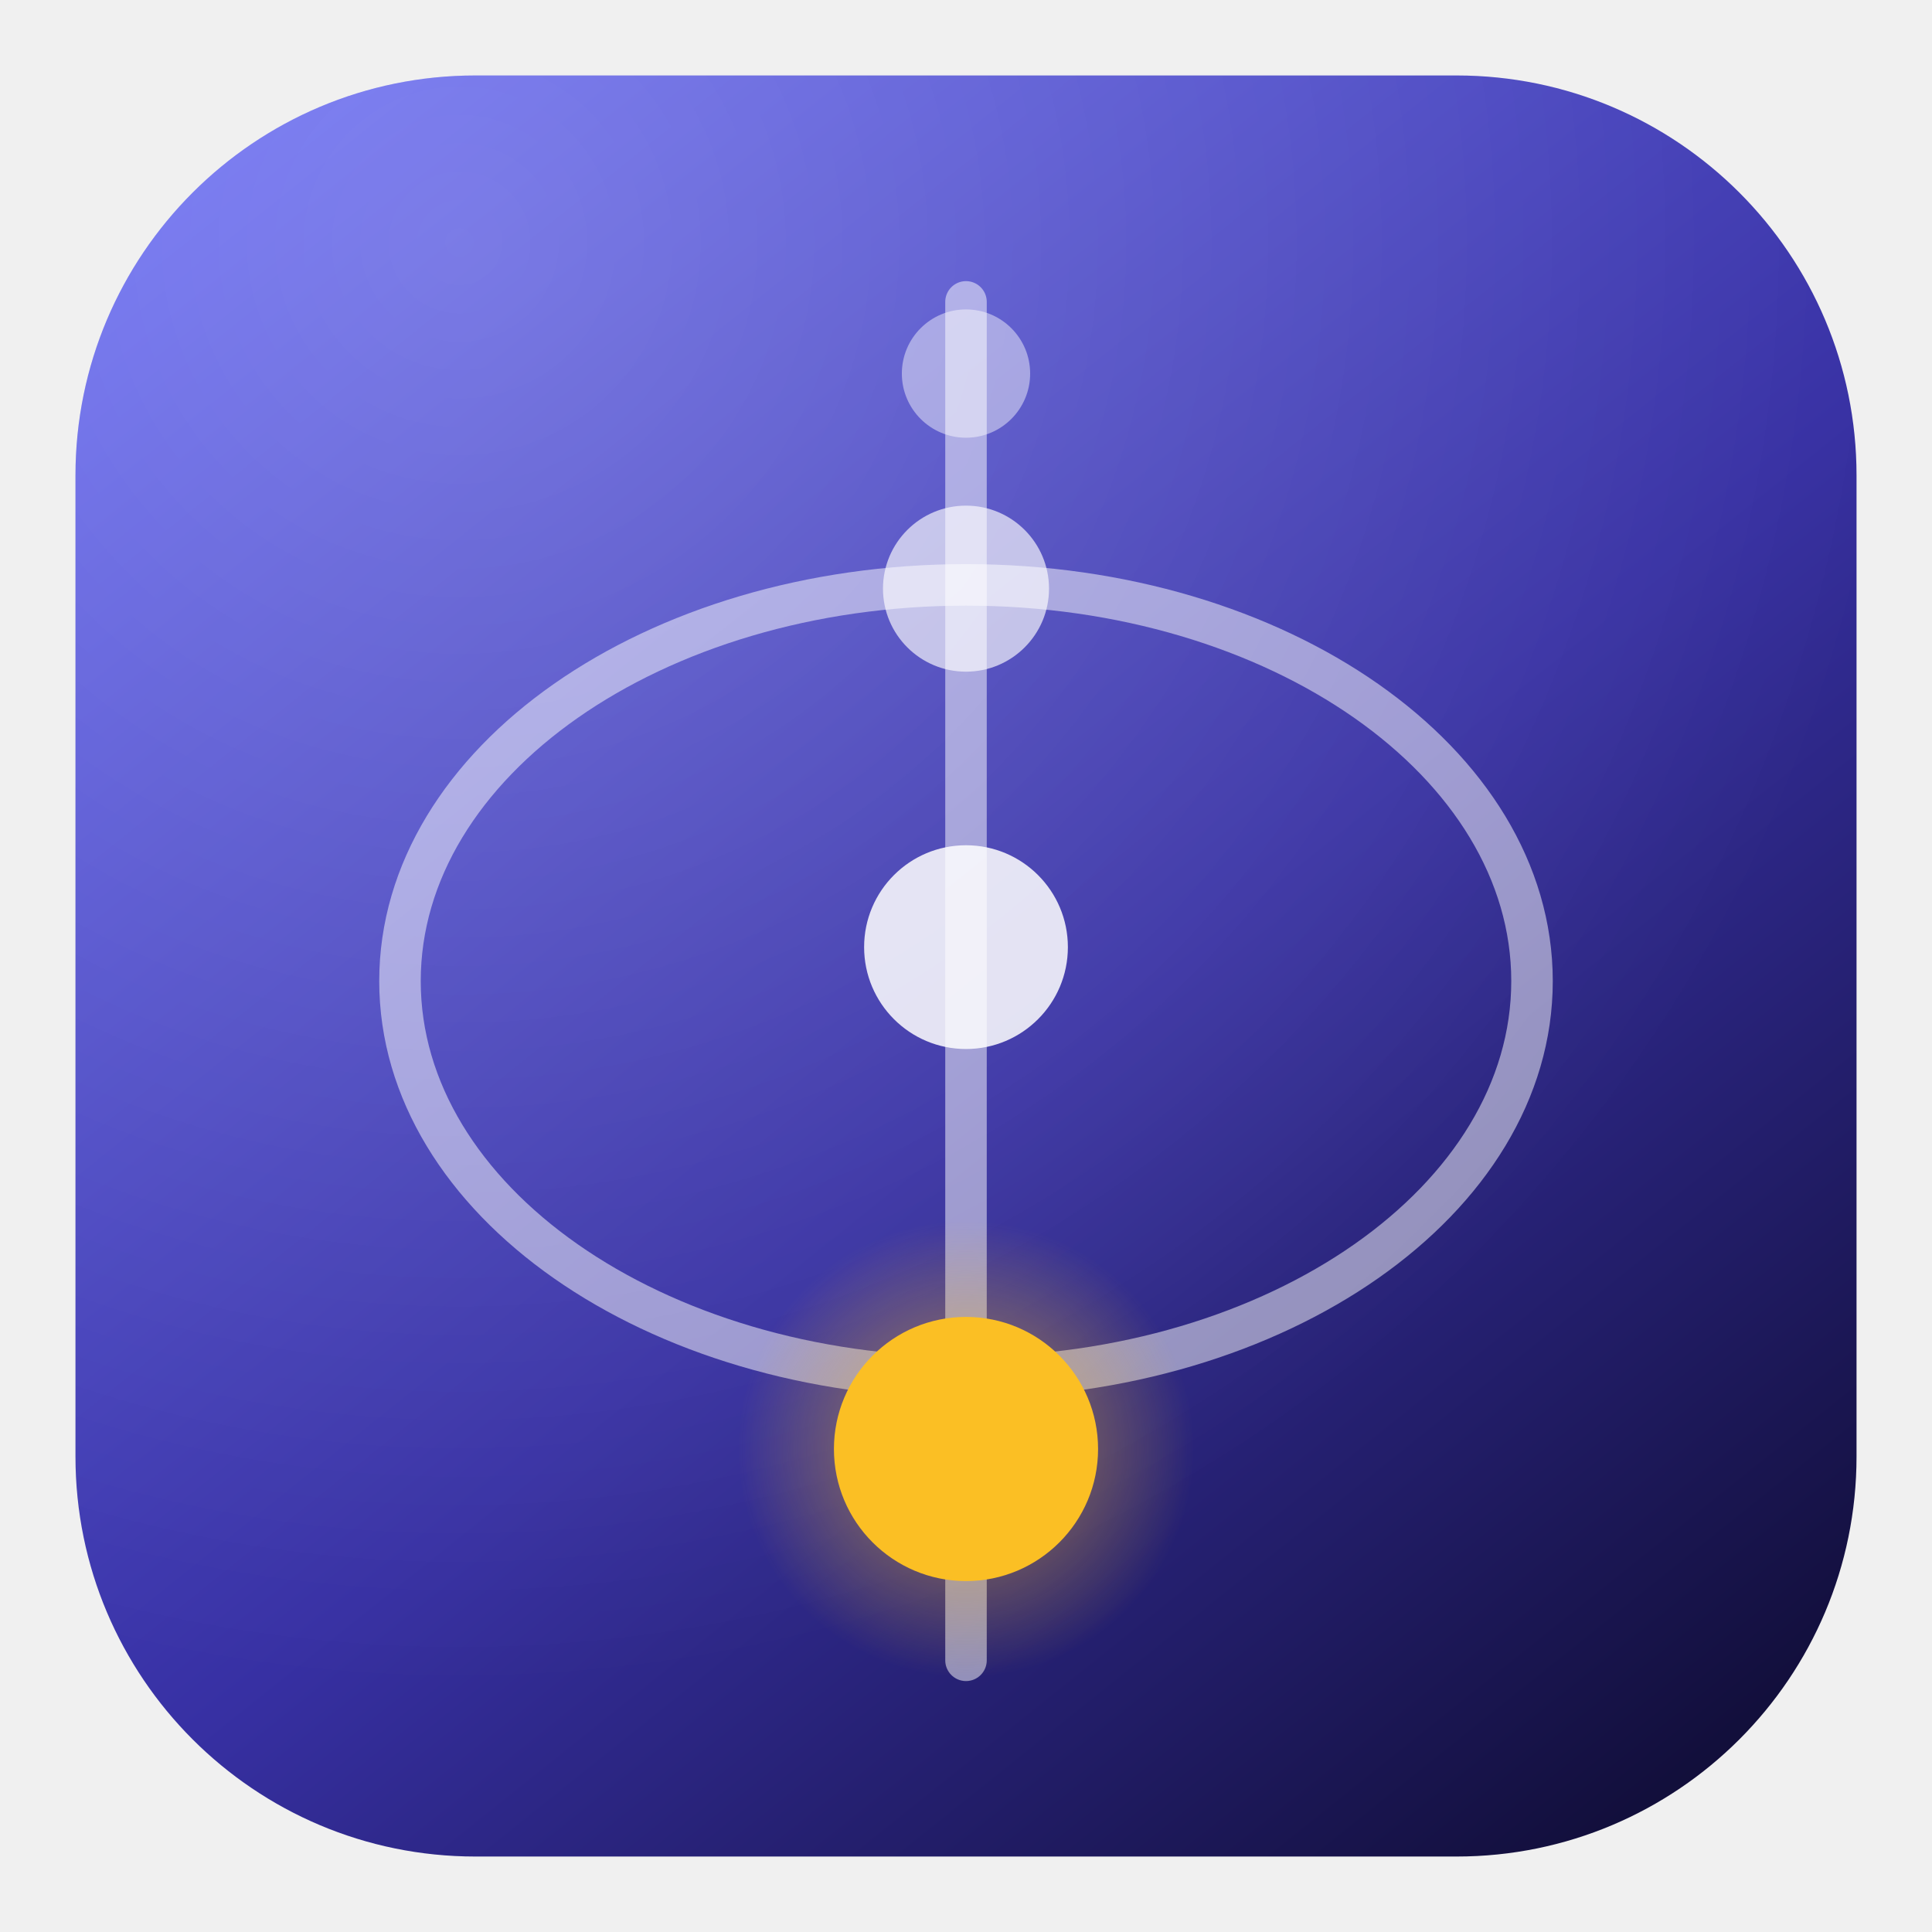
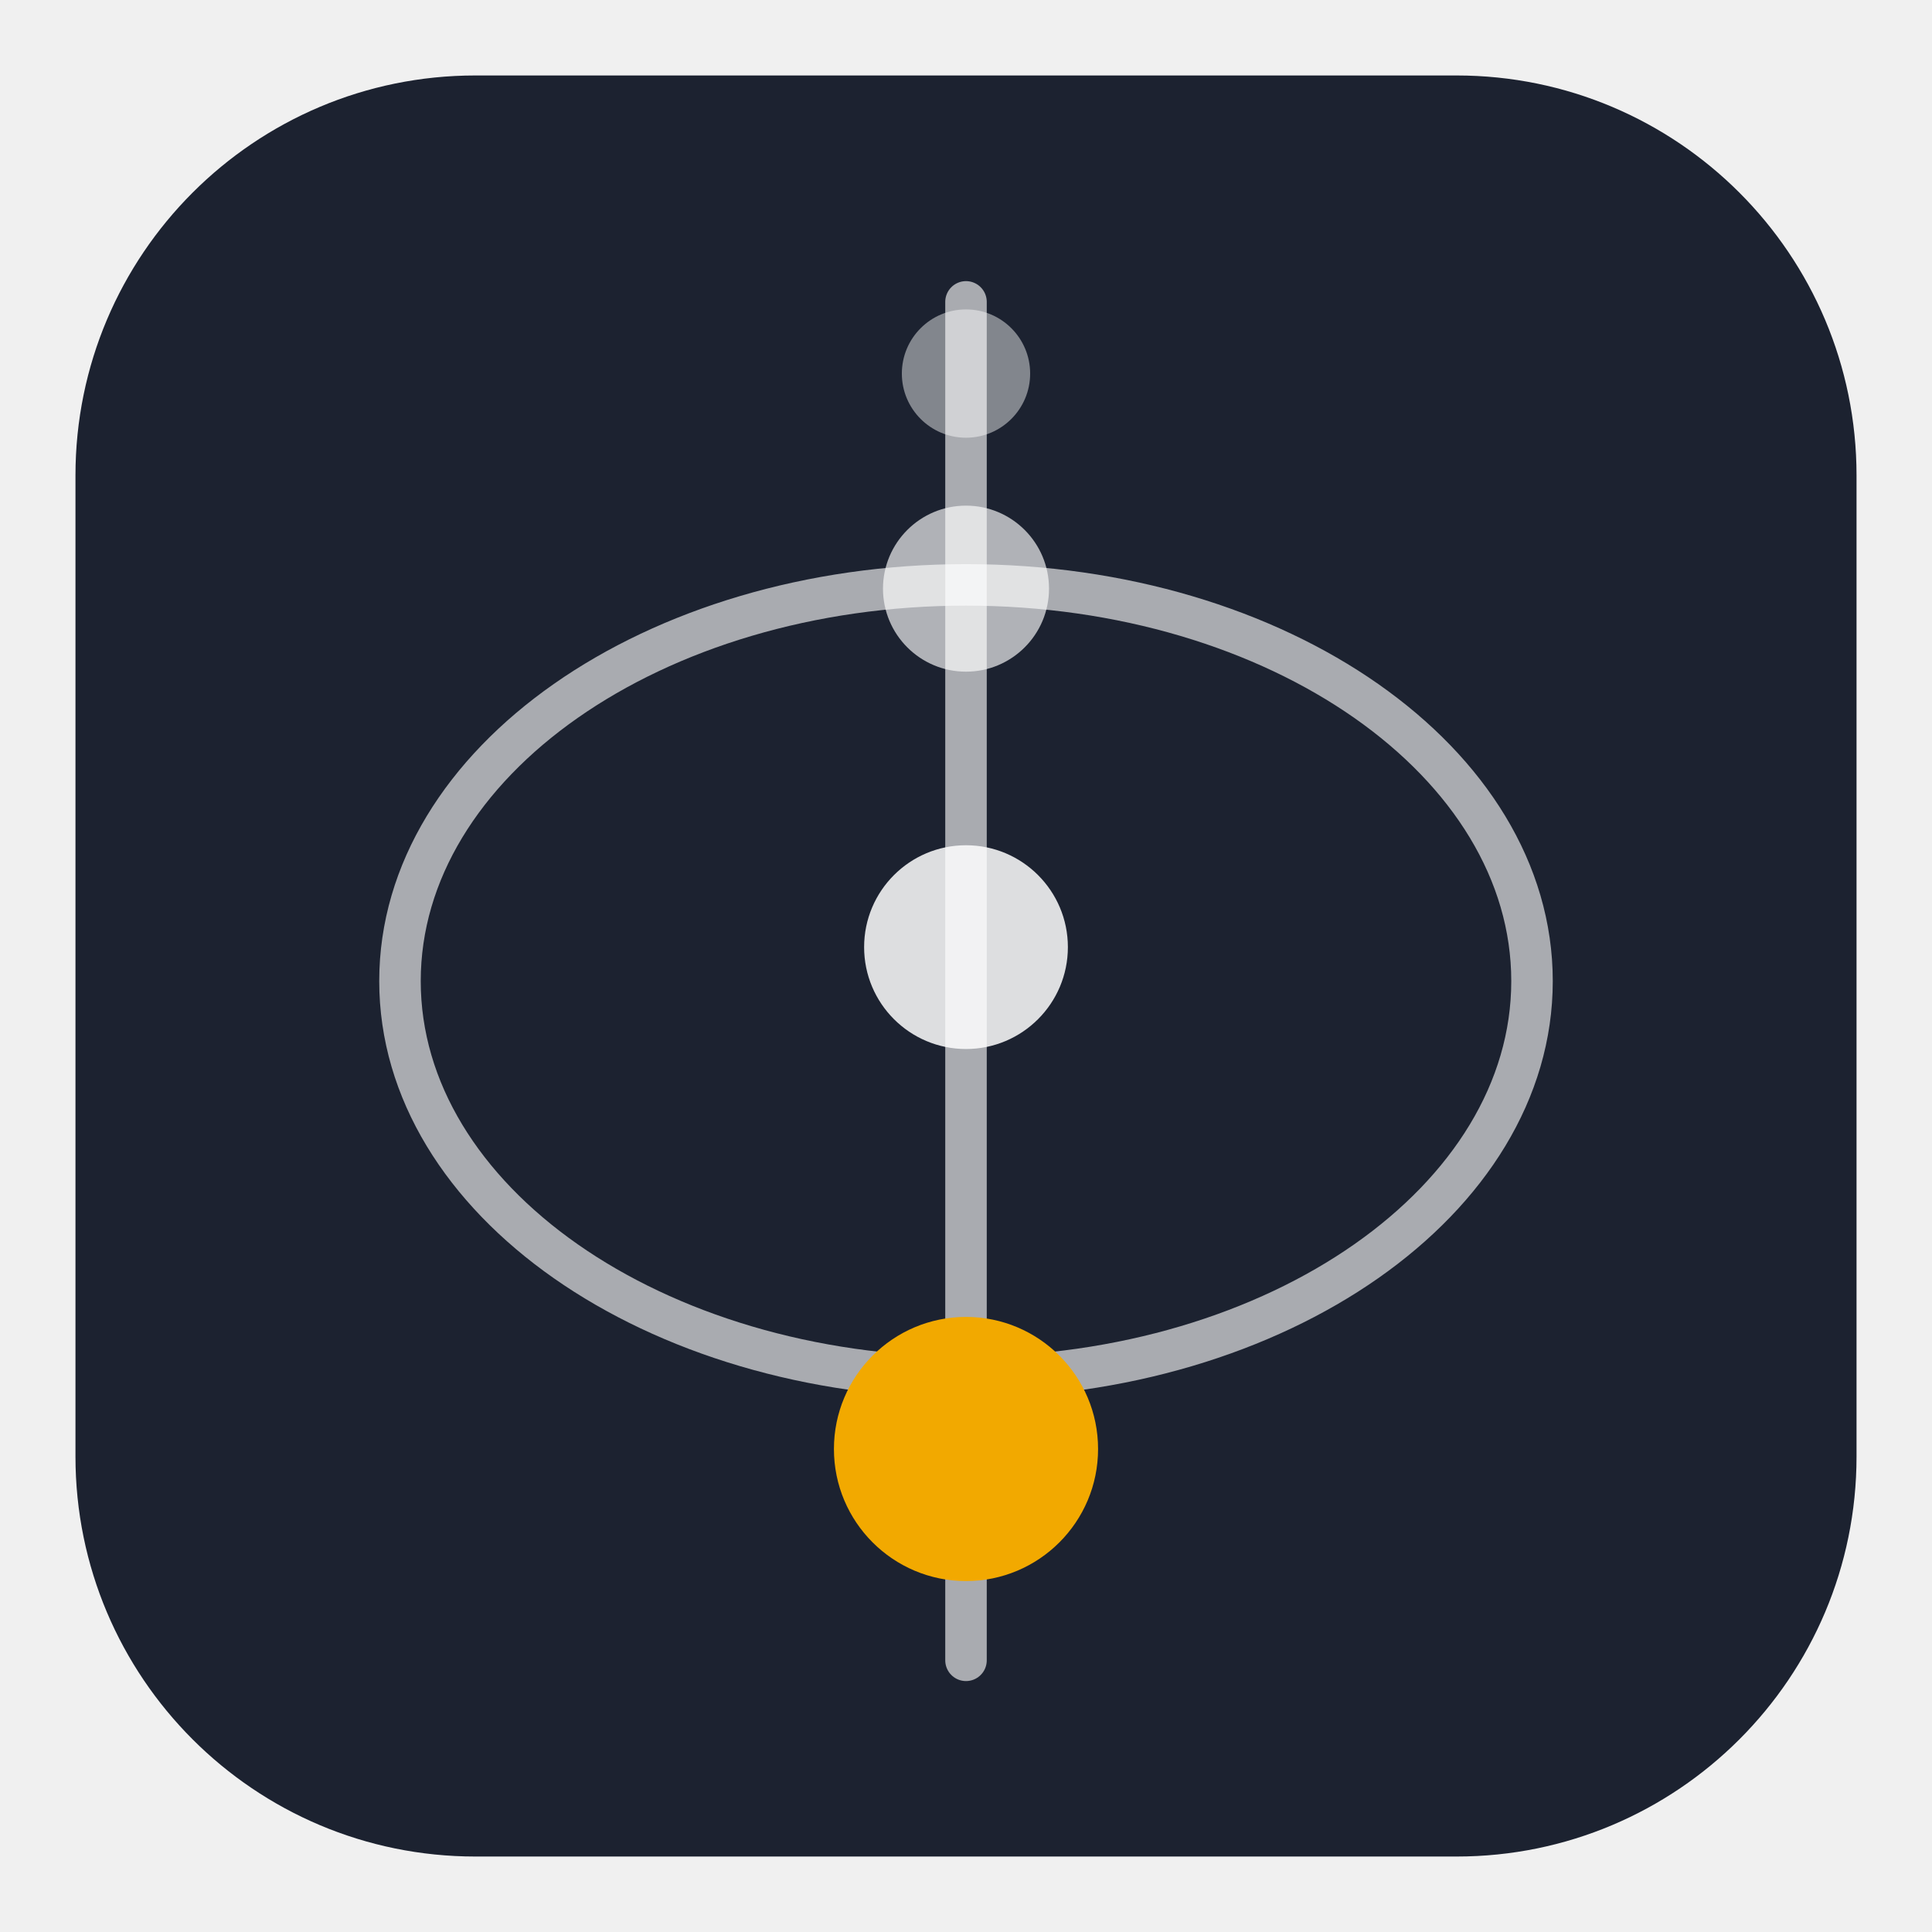
<svg xmlns="http://www.w3.org/2000/svg" viewBox="0 0 1024 1024">
-   <defs>
-     <linearGradient id="bg" x1="0.1" y1="0" x2="0.9" y2="1">
-       <stop offset="0" stop-color="#6366f1" />
-       <stop offset="0.55" stop-color="#3730a3" />
-       <stop offset="1" stop-color="#0f0c33" />
-     </linearGradient>
-     <radialGradient id="hi" cx="0.22" cy="0.1" r="0.8">
-       <stop offset="0" stop-color="#ffffff" stop-opacity="0.2" />
-       <stop offset="1" stop-color="#ffffff" stop-opacity="0" />
-     </radialGradient>
-     <radialGradient id="glow">
-       <stop offset="0" stop-color="#fbbf24" stop-opacity="0.6" />
-       <stop offset="1" stop-color="#fbbf24" stop-opacity="0" />
-     </radialGradient>
-   </defs>
-   <rect x="40" y="40" width="944" height="944" rx="212" fill="url(#bg)" />
-   <rect x="40" y="40" width="944" height="944" rx="212" fill="url(#hi)" />
-   <ellipse cx="512" cy="520" rx="300" ry="210" fill="none" stroke="#ffffff" stroke-opacity="0.5" stroke-width="22" />
-   <line x1="512" y1="160" x2="512" y2="880" stroke="#ffffff" stroke-opacity="0.5" stroke-width="22" stroke-linecap="round" />
+   <rect x="40" y="40" width="944" height="944" rx="212" fill="#1c2230" />
+   <ellipse cx="512" cy="520" rx="300" ry="210" fill="none" stroke="#ffffff" stroke-opacity="0.62" stroke-width="22" />
+   <line x1="512" y1="160" x2="512" y2="880" stroke="#ffffff" stroke-opacity="0.62" stroke-width="22" stroke-linecap="round" />
  <circle cx="512.0" cy="198.0" r="34" fill="#ffffff" fill-opacity="0.45" />
  <circle cx="512.0" cy="312.0" r="44" fill="#ffffff" fill-opacity="0.65" />
  <circle cx="512.0" cy="502.0" r="54" fill="#ffffff" fill-opacity="0.85" />
-   <circle cx="512.0" cy="768.0" r="121" fill="url(#glow)" />
-   <circle cx="512.0" cy="768.0" r="70" fill="#fbbf24" />
+   <circle cx="512.0" cy="768.0" r="70" fill="#f2a900" />
</svg>
